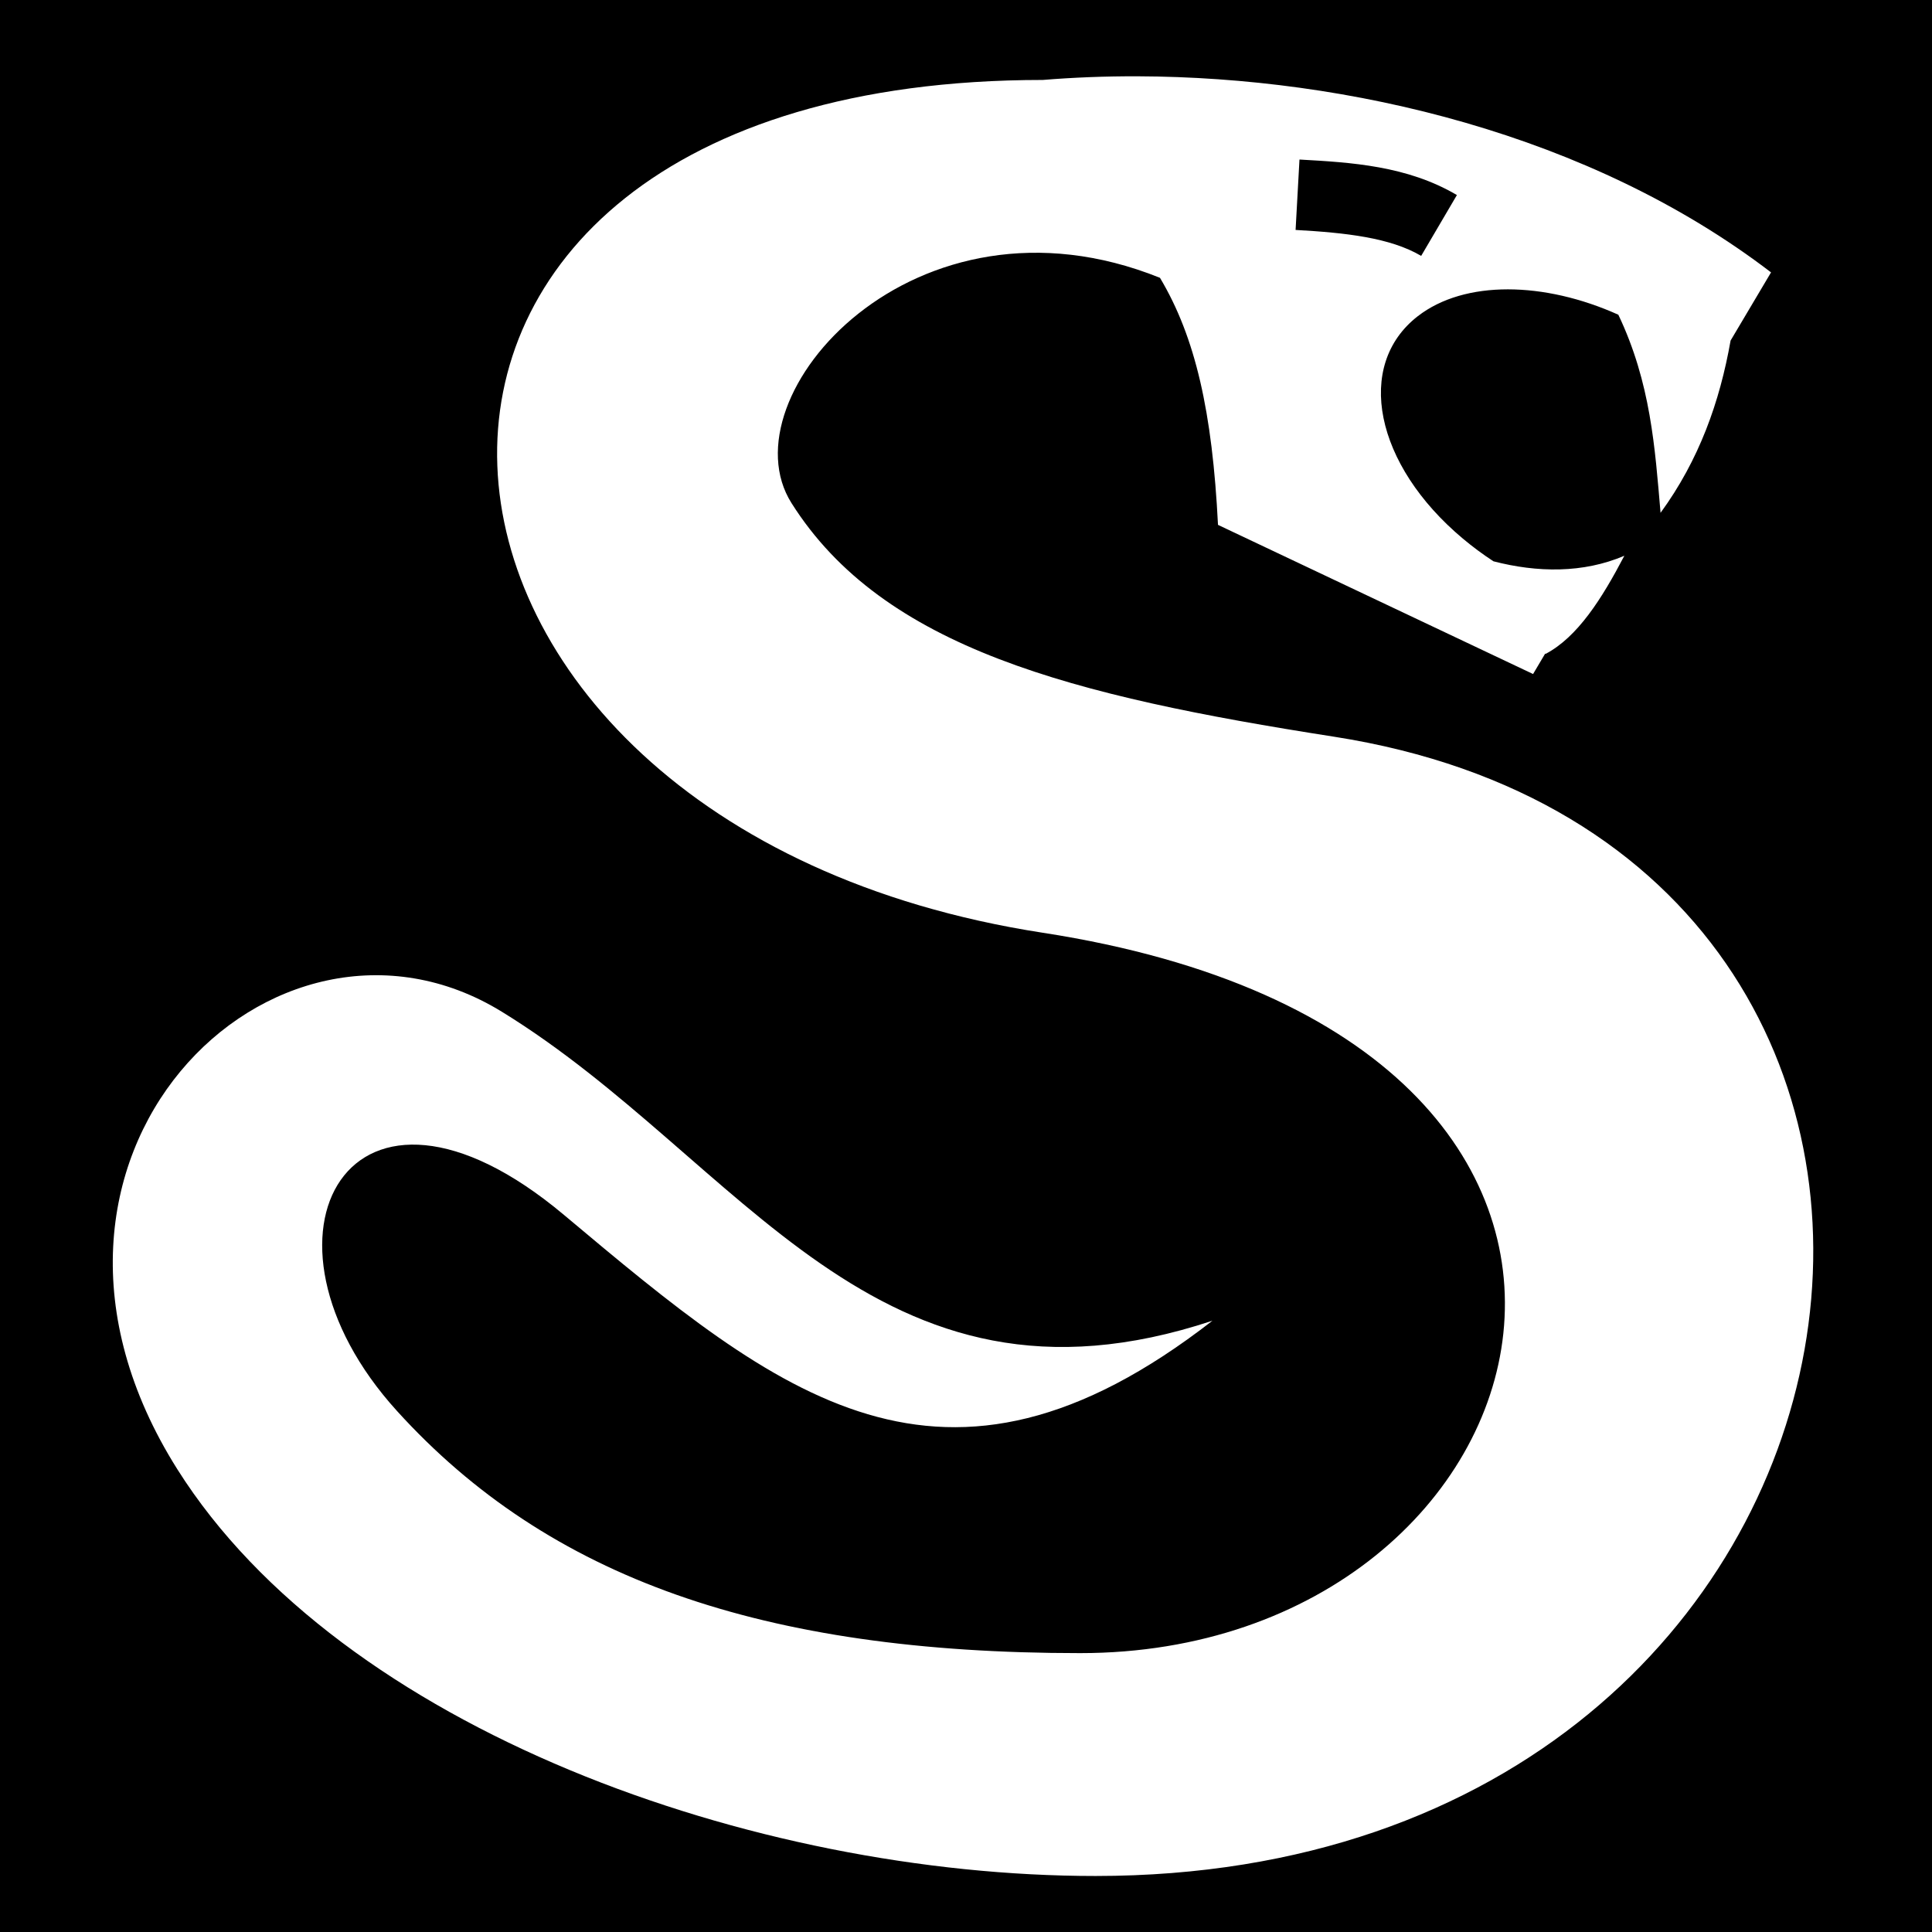
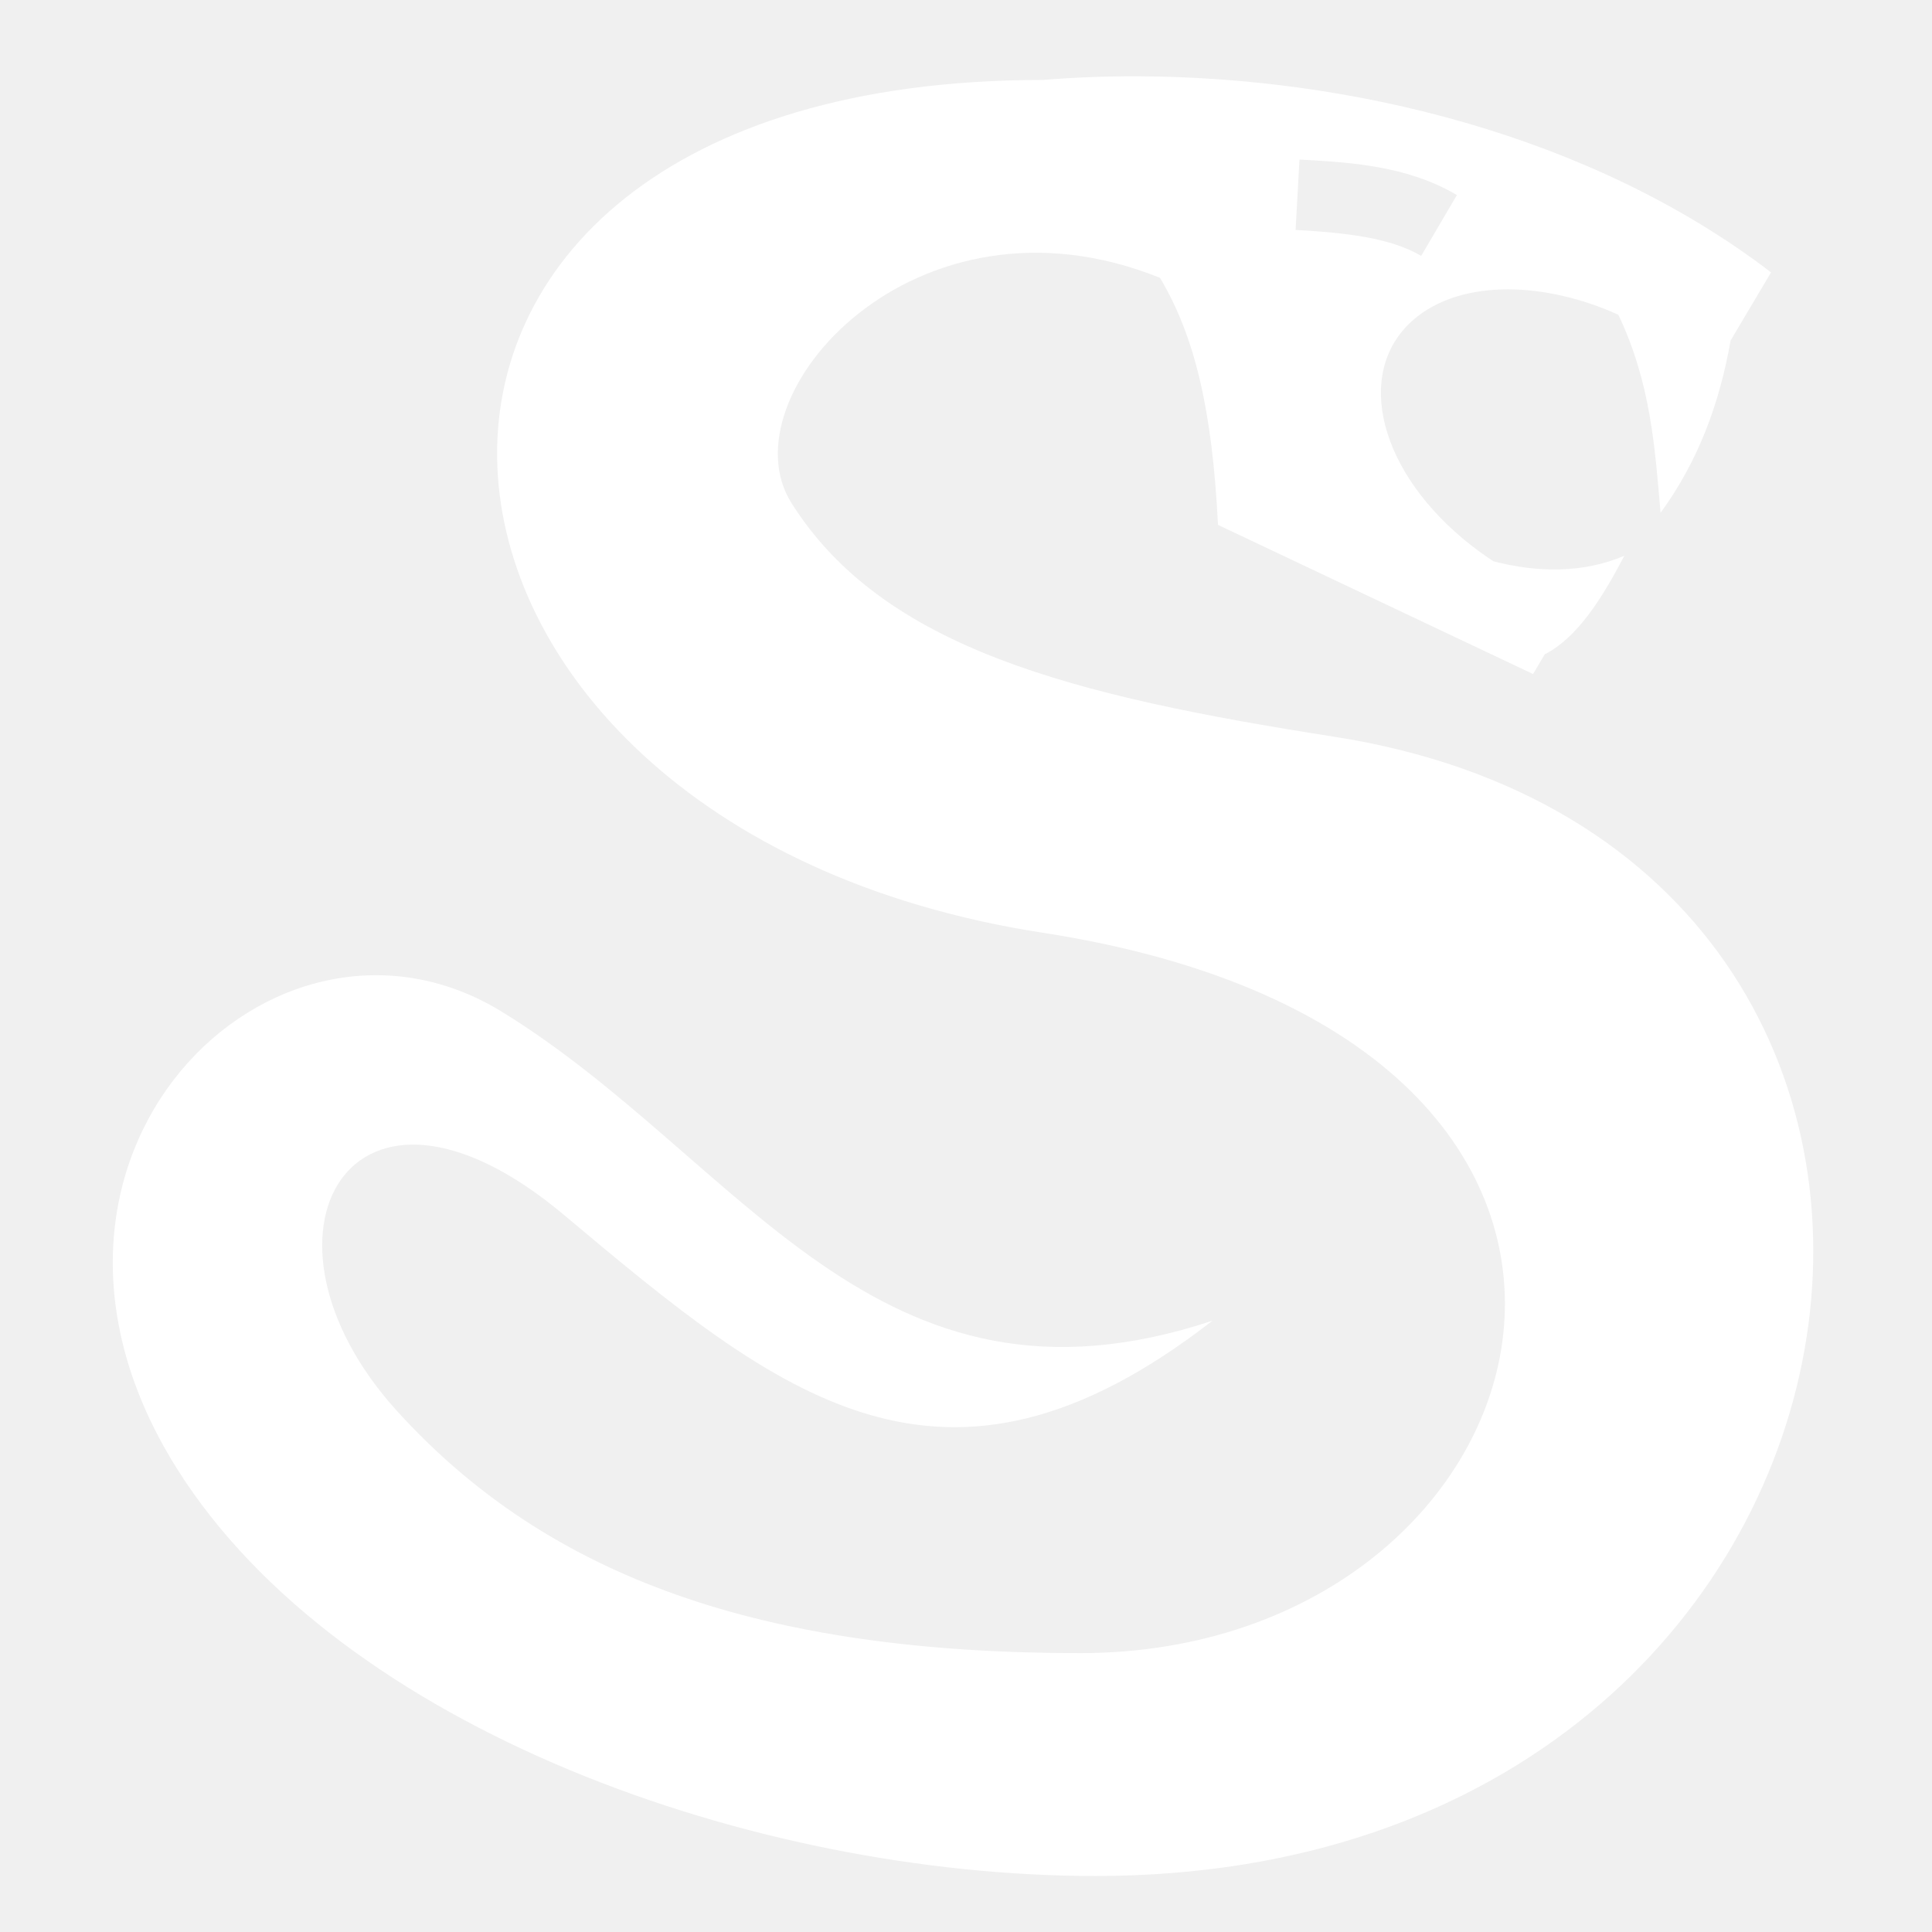
- <svg xmlns="http://www.w3.org/2000/svg" viewBox="0 0 512 512" style="height: 512px; width: 512px;">
-   <path d="M0 0h512v512H0z" fill="#000" />
-   <g class="" transform="translate(0,0)" style="touch-action: none;">
-     <path fill="#fff" d="M301.563 20.22c-8.64-.033-17.075.304-25.22.968-200.737 0-184.708 197.468 0 226 184.71 28.53 137.485 190.906 9.907 190.906-84.162 0-140.85-19.887-181.03-64.156-42.064-46.34-12.496-99.594 44.28-51.938 57.026 47.867 100.32 83.576 171.813 28-89.54 29.698-124.626-42.73-188.313-81.875-60.388-37.117-138.036 38.746-86 121.25 43.402 68.815 152.713 107.78 243.344 107.78 220.645 0 259.324-271.296 63.094-301.936-69.28-10.818-119.376-23.398-143.688-61.907-17.817-28.226 32.672-85.843 97.656-59.688 9.406 15.75 13.877 35.578 15.375 65.47l83.5 39.53 3.22-5.438.063.125c8.535-4.49 14.952-14.657 20.906-26.03-10.923 4.674-23.103 4.475-34.69 1.468-2.788-1.817-5.497-3.827-8.092-6-23.392-19.585-28.737-45.978-11.938-58.97 12.435-9.615 33.52-9.19 53.125-.374 8.603 18.074 9.702 35.265 11.188 52.5 10.24-14.024 15.704-29.453 18.562-45.656l10.72-18.063C421.43 35.528 357.307 20.423 301.56 20.22zm42.812 22.06c13.64.758 28.504 1.625 41.72 9.407l-9.47 16.126c-8.187-4.822-19.96-6.137-33.28-6.876l1.03-18.656z" />
+ <svg xmlns="http://www.w3.org/2000/svg" style="height: 512px; width: 512px;" viewBox="0 0 512 512">
+   <g class="" style="touch-action: none;" transform="translate(0,0)">
+     <path d="M301.563 20.22c-8.64-.033-17.075.304-25.22.968-200.737 0-184.708 197.468 0 226 184.71 28.53 137.485 190.906 9.907 190.906-84.162 0-140.85-19.887-181.03-64.156-42.064-46.34-12.496-99.594 44.28-51.938 57.026 47.867 100.32 83.576 171.813 28-89.54 29.698-124.626-42.73-188.313-81.875-60.388-37.117-138.036 38.746-86 121.25 43.402 68.815 152.713 107.78 243.344 107.78 220.645 0 259.324-271.296 63.094-301.936-69.28-10.818-119.376-23.398-143.688-61.907-17.817-28.226 32.672-85.843 97.656-59.688 9.406 15.75 13.877 35.578 15.375 65.47l83.5 39.53 3.22-5.438.063.125c8.535-4.49 14.952-14.657 20.906-26.03-10.923 4.674-23.103 4.475-34.69 1.468-2.788-1.817-5.497-3.827-8.092-6-23.392-19.585-28.737-45.978-11.938-58.97 12.435-9.615 33.52-9.19 53.125-.374 8.603 18.074 9.702 35.265 11.188 52.5 10.24-14.024 15.704-29.453 18.562-45.656l10.72-18.063C421.43 35.528 357.307 20.423 301.56 20.22zm42.812 22.06c13.64.758 28.504 1.625 41.72 9.407l-9.47 16.126c-8.187-4.822-19.96-6.137-33.28-6.876l1.03-18.656z" fill="#fff" />
  </g>
</svg>
